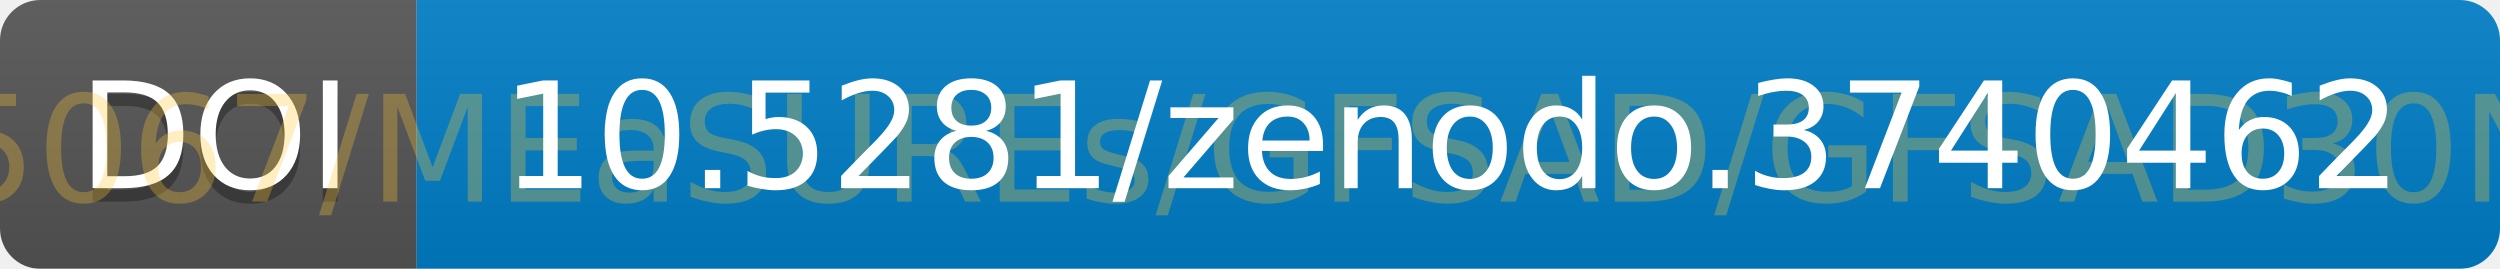
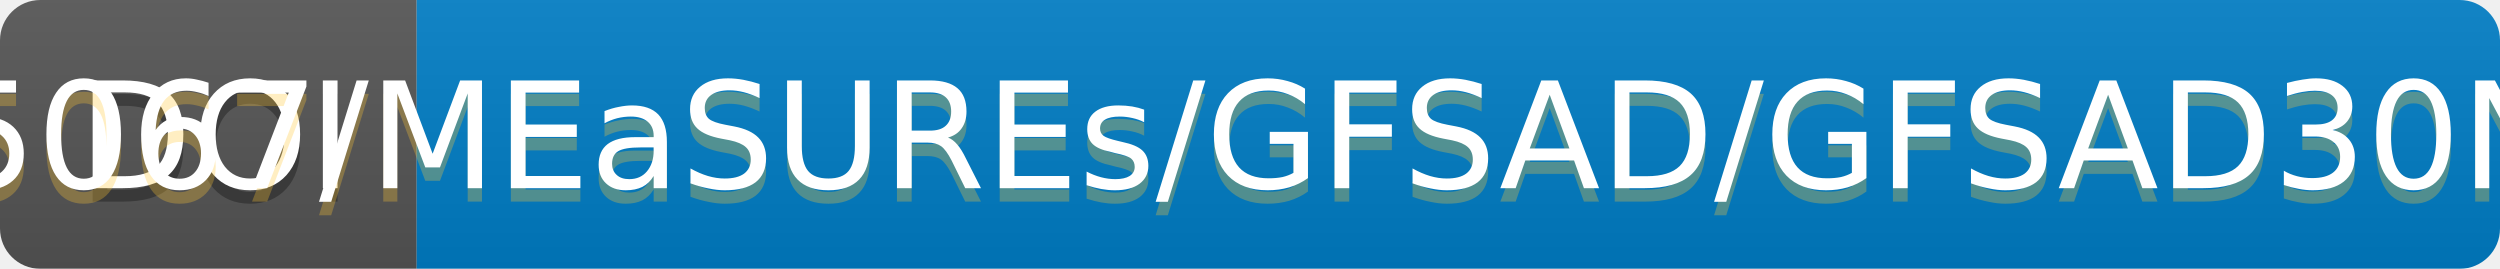
<svg xmlns="http://www.w3.org/2000/svg" width="186" height="20">
  <linearGradient id="b" x2="0" y2="100%">
    <stop offset="0" stop-color="#bbb" stop-opacity=".1" />
    <stop offset="1" stop-opacity=".1" />
  </linearGradient>
  <mask id="a" width="186" height="20">
    <rect width="186" height="20" rx="3" fill="#fff" />
  </mask>
  <g mask="url(#a)">
    <path fill="#555" d="M0 0h31v20H0z" />
    <path fill="#007ec6" d="M31 0h155v20H31z" />
    <path fill="url(#b)" d="M0 0h186v20H0z" />
  </g>
  <g fill="#fff" text-anchor="middle" font-family="DejaVu Sans,         Verdana,Geneva,sans-serif" font-size="11">
    <text x="16" y="15" fill="#010101" fill-opacity=".3">
                DOI
            </text>
    <text x="16" y="14">
                DOI
            </text>
    <text x="108" y="15" fill="#FFC433" fill-opacity=".3">
                10.5067/MEaSUREs/GFSAD/GFSAD30NACE.001
            </text>
    <text x="108" y="14">
-                 10.5281/zenodo.3740462
+                 10.5067/MEaSUREs/GFSAD/GFSAD30NACE.001
            </text>
  </g>
</svg>
